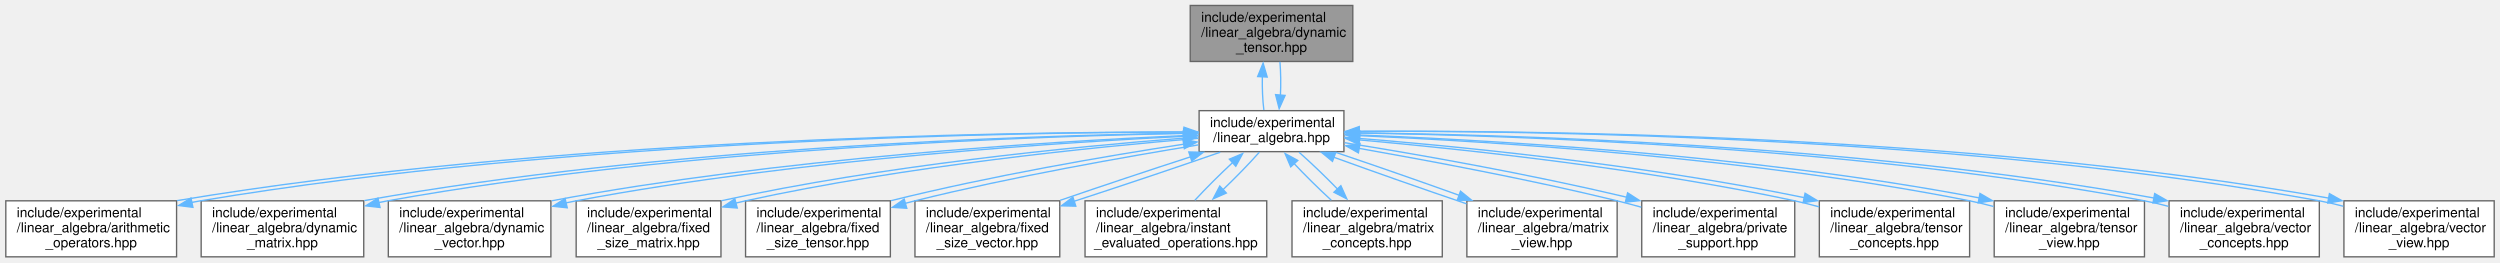
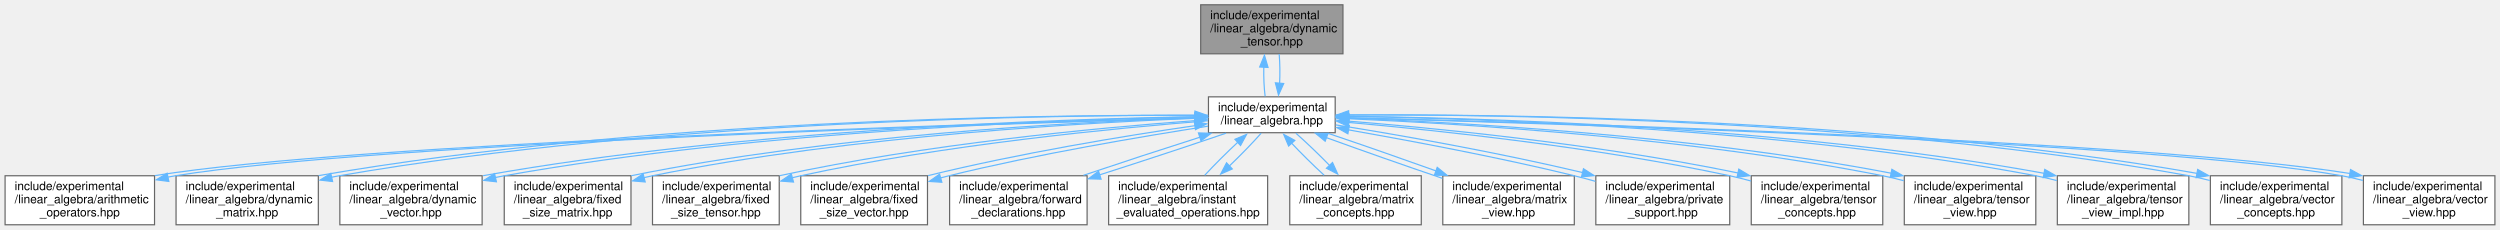
- <svg xmlns="http://www.w3.org/2000/svg" xmlns:xlink="http://www.w3.org/1999/xlink" width="1830pt" height="192pt" viewBox="0.00 0.00 1829.50 192.00">
+ <svg xmlns="http://www.w3.org/2000/svg" xmlns:xlink="http://www.w3.org/1999/xlink" width="2091pt" height="192pt" viewBox="0.00 0.00 2090.50 192.00">
  <g id="graph0" class="graph" transform="scale(1 1) rotate(0) translate(4 188)">
    <g id="node1" class="node">
      <g id="a_node1">
        <a xlink:title=" ">
-           <polygon fill="#999999" stroke="#666666" points="986,-184 867,-184 867,-143 986,-143 986,-184" />
-           <text text-anchor="start" x="875" y="-172" font-family="Helvetica,sans-Serif" font-size="10.00">include/experimental</text>
-           <text text-anchor="start" x="875" y="-161" font-family="Helvetica,sans-Serif" font-size="10.00">/linear_algebra/dynamic</text>
-           <text text-anchor="middle" x="926.5" y="-150" font-family="Helvetica,sans-Serif" font-size="10.00">_tensor.hpp</text>
+           <polygon fill="#999999" stroke="#666666" points="1119,-184 1000,-184 1000,-143 1119,-143 1119,-184" />
+           <text text-anchor="start" x="1008" y="-172" font-family="Helvetica,sans-Serif" font-size="10.00">include/experimental</text>
+           <text text-anchor="start" x="1008" y="-161" font-family="Helvetica,sans-Serif" font-size="10.00">/linear_algebra/dynamic</text>
+           <text text-anchor="middle" x="1059.5" y="-150" font-family="Helvetica,sans-Serif" font-size="10.00">_tensor.hpp</text>
        </a>
      </g>
    </g>
    <g id="node2" class="node">
      <g id="a_node2">
        <a xlink:href="linear__algebra_8hpp.html" target="_top" xlink:title=" ">
-           <polygon fill="white" stroke="#666666" points="979.5,-107 873.5,-107 873.5,-77 979.5,-77 979.5,-107" />
-           <text text-anchor="start" x="881.5" y="-95" font-family="Helvetica,sans-Serif" font-size="10.00">include/experimental</text>
-           <text text-anchor="middle" x="926.5" y="-84" font-family="Helvetica,sans-Serif" font-size="10.00">/linear_algebra.hpp</text>
+           <polygon fill="white" stroke="#666666" points="1112.5,-107 1006.5,-107 1006.5,-77 1112.5,-77 1112.5,-107" />
+           <text text-anchor="start" x="1014.5" y="-95" font-family="Helvetica,sans-Serif" font-size="10.00">include/experimental</text>
+           <text text-anchor="middle" x="1059.5" y="-84" font-family="Helvetica,sans-Serif" font-size="10.00">/linear_algebra.hpp</text>
        </a>
      </g>
    </g>
    <g id="edge1" class="edge">
-       <path fill="none" stroke="#63b8ff" d="M919.79,-131.95C919.61,-123.44 919.98,-114.59 920.9,-107.47" />
-       <polygon fill="#63b8ff" stroke="#63b8ff" points="916.34,-131.96 920.34,-141.77 923.33,-131.6 916.34,-131.96" />
+       <path fill="none" stroke="#63b8ff" d="M1052.79,-131.95C1052.61,-123.44 1052.98,-114.59 1053.9,-107.47" />
+       <polygon fill="#63b8ff" stroke="#63b8ff" points="1049.34,-131.96 1053.34,-141.77 1056.33,-131.6 1049.34,-131.96" />
    </g>
    <g id="edge6" class="edge">
-       <path fill="none" stroke="#63b8ff" d="M933.02,-118.21C933.42,-126.3 933.3,-135.13 932.66,-142.77" />
-       <polygon fill="#63b8ff" stroke="#63b8ff" points="936.44,-118.14 932.1,-108.47 929.47,-118.74 936.44,-118.14" />
+       <path fill="none" stroke="#63b8ff" d="M1066.02,-118.21C1066.42,-126.3 1066.3,-135.13 1065.66,-142.77" />
+       <polygon fill="#63b8ff" stroke="#63b8ff" points="1069.44,-118.14 1065.1,-108.47 1062.47,-118.74 1069.44,-118.14" />
    </g>
    <g id="node3" class="node">
      <g id="a_node3">
        <a xlink:href="arithmetic__operators_8hpp.html" target="_top" xlink:title=" ">
          <polygon fill="white" stroke="#666666" points="125,-41 0,-41 0,0 125,0 125,-41" />
          <text text-anchor="start" x="8" y="-29" font-family="Helvetica,sans-Serif" font-size="10.00">include/experimental</text>
          <text text-anchor="start" x="8" y="-18" font-family="Helvetica,sans-Serif" font-size="10.00">/linear_algebra/arithmetic</text>
          <text text-anchor="middle" x="62.5" y="-7" font-family="Helvetica,sans-Serif" font-size="10.00">_operators.hpp</text>
        </a>
      </g>
    </g>
    <g id="edge2" class="edge">
-       <path fill="none" stroke="#63b8ff" d="M862.8,-91.39C726.38,-91.38 396.74,-86.37 125.32,-41.14" />
-       <polygon fill="#63b8ff" stroke="#63b8ff" points="862.46,-94.89 872.45,-91.38 862.45,-87.89 862.46,-94.89" />
+       <path fill="none" stroke="#63b8ff" d="M995.48,-89.44C813.12,-84.56 293.77,-68.28 125.25,-41.12" />
+       <polygon fill="#63b8ff" stroke="#63b8ff" points="995.14,-92.96 1005.23,-89.72 995.33,-85.96 995.14,-92.96" />
    </g>
    <g id="node4" class="node">
      <g id="a_node4">
        <a xlink:href="dynamic__matrix_8hpp.html" target="_top" xlink:title=" ">
          <polygon fill="white" stroke="#666666" points="262,-41 143,-41 143,0 262,0 262,-41" />
          <text text-anchor="start" x="151" y="-29" font-family="Helvetica,sans-Serif" font-size="10.00">include/experimental</text>
          <text text-anchor="start" x="151" y="-18" font-family="Helvetica,sans-Serif" font-size="10.00">/linear_algebra/dynamic</text>
          <text text-anchor="middle" x="202.5" y="-7" font-family="Helvetica,sans-Serif" font-size="10.00">_matrix.hpp</text>
        </a>
      </g>
    </g>
    <g id="edge4" class="edge">
-       <path fill="none" stroke="#63b8ff" d="M862.47,-90.51C743.26,-88.66 480.07,-80.13 262.49,-41.18" />
-       <polygon fill="#63b8ff" stroke="#63b8ff" points="862.16,-94.02 872.2,-90.66 862.26,-87.02 862.16,-94.02" />
+       <path fill="none" stroke="#63b8ff" d="M995.56,-91.59C859.43,-91.96 531.78,-87.65 262.31,-41.14" />
+       <polygon fill="#63b8ff" stroke="#63b8ff" points="995.21,-95.09 1005.2,-91.55 995.18,-88.09 995.21,-95.09" />
    </g>
    <g id="node5" class="node">
      <g id="a_node5">
        <a xlink:href="dynamic__vector_8hpp.html" target="_top" xlink:title=" ">
          <polygon fill="white" stroke="#666666" points="399,-41 280,-41 280,0 399,0 399,-41" />
          <text text-anchor="start" x="288" y="-29" font-family="Helvetica,sans-Serif" font-size="10.00">include/experimental</text>
          <text text-anchor="start" x="288" y="-18" font-family="Helvetica,sans-Serif" font-size="10.00">/linear_algebra/dynamic</text>
          <text text-anchor="middle" x="339.5" y="-7" font-family="Helvetica,sans-Serif" font-size="10.00">_vector.hpp</text>
        </a>
      </g>
    </g>
    <g id="edge7" class="edge">
-       <path fill="none" stroke="#63b8ff" d="M862.26,-88.76C762.35,-84.32 564.45,-71.99 399.75,-41.05" />
-       <polygon fill="#63b8ff" stroke="#63b8ff" points="861.93,-92.29 872.07,-89.23 862.23,-85.3 861.93,-92.29" />
+       <path fill="none" stroke="#63b8ff" d="M995.47,-90.38C876.84,-88.32 615.67,-79.42 399.83,-41.06" />
+       <polygon fill="#63b8ff" stroke="#63b8ff" points="995.11,-93.89 1005.16,-90.56 995.22,-86.89 995.11,-93.89" />
    </g>
    <g id="node6" class="node">
      <g id="a_node6">
        <a xlink:href="fixed__size__matrix_8hpp.html" target="_top" xlink:title=" ">
          <polygon fill="white" stroke="#666666" points="523.5,-41 417.5,-41 417.5,0 523.5,0 523.5,-41" />
          <text text-anchor="start" x="425.5" y="-29" font-family="Helvetica,sans-Serif" font-size="10.00">include/experimental</text>
          <text text-anchor="start" x="425.5" y="-18" font-family="Helvetica,sans-Serif" font-size="10.00">/linear_algebra/fixed</text>
          <text text-anchor="middle" x="470.5" y="-7" font-family="Helvetica,sans-Serif" font-size="10.00">_size_matrix.hpp</text>
        </a>
      </g>
    </g>
    <g id="edge9" class="edge">
-       <path fill="none" stroke="#63b8ff" d="M862.11,-86.88C781.95,-80.66 641.52,-66.8 523.86,-41.08" />
-       <polygon fill="#63b8ff" stroke="#63b8ff" points="861.78,-90.44 872.01,-87.7 862.31,-83.46 861.78,-90.44" />
+       <path fill="none" stroke="#63b8ff" d="M995.32,-89.45C893.97,-85.97 691.49,-74.96 523.76,-41.05" />
+       <polygon fill="#63b8ff" stroke="#63b8ff" points="995.17,-92.98 1005.28,-89.81 995.4,-85.98 995.17,-92.98" />
    </g>
    <g id="node7" class="node">
      <g id="a_node7">
        <a xlink:href="fixed__size__tensor_8hpp.html" target="_top" xlink:title=" ">
          <polygon fill="white" stroke="#666666" points="647.5,-41 541.5,-41 541.5,0 647.5,0 647.5,-41" />
          <text text-anchor="start" x="549.5" y="-29" font-family="Helvetica,sans-Serif" font-size="10.00">include/experimental</text>
          <text text-anchor="start" x="549.5" y="-18" font-family="Helvetica,sans-Serif" font-size="10.00">/linear_algebra/fixed</text>
          <text text-anchor="middle" x="594.5" y="-7" font-family="Helvetica,sans-Serif" font-size="10.00">_size_tensor.hpp</text>
        </a>
      </g>
    </g>
    <g id="edge11" class="edge">
-       <path fill="none" stroke="#63b8ff" d="M862.41,-82.48C805.5,-73.83 720.55,-59.15 647.95,-41.11" />
-       <polygon fill="#63b8ff" stroke="#63b8ff" points="861.65,-86.06 872.06,-84.08 862.69,-79.14 861.65,-86.06" />
+       <path fill="none" stroke="#63b8ff" d="M995.37,-87.12C913.72,-81.1 768.99,-67.38 647.87,-41.08" />
+       <polygon fill="#63b8ff" stroke="#63b8ff" points="994.99,-90.67 1005.22,-87.9 995.5,-83.69 994.99,-90.67" />
    </g>
    <g id="node8" class="node">
      <g id="a_node8">
        <a xlink:href="fixed__size__vector_8hpp.html" target="_top" xlink:title=" ">
          <polygon fill="white" stroke="#666666" points="771.5,-41 665.5,-41 665.5,0 771.5,0 771.5,-41" />
          <text text-anchor="start" x="673.5" y="-29" font-family="Helvetica,sans-Serif" font-size="10.00">include/experimental</text>
          <text text-anchor="start" x="673.5" y="-18" font-family="Helvetica,sans-Serif" font-size="10.00">/linear_algebra/fixed</text>
          <text text-anchor="middle" x="718.5" y="-7" font-family="Helvetica,sans-Serif" font-size="10.00">_size_vector.hpp</text>
        </a>
      </g>
    </g>
    <g id="edge13" class="edge">
-       <path fill="none" stroke="#63b8ff" d="M867.19,-73.18C837.13,-63.46 800.97,-51.4 771.8,-41.37" />
-       <polygon fill="#63b8ff" stroke="#63b8ff" points="865.95,-76.78 876.55,-76.52 868.1,-70.12 865.95,-76.78" />
+       <path fill="none" stroke="#63b8ff" d="M995.44,-82.93C936.69,-74.44 847.79,-59.72 771.97,-41.12" />
+       <polygon fill="#63b8ff" stroke="#63b8ff" points="994.65,-86.5 1005.05,-84.44 995.64,-79.57 994.65,-86.5" />
    </g>
    <g id="node9" class="node">
      <g id="a_node9">
-         <a xlink:href="instant__evaluated__operations_8hpp.html" target="_top" xlink:title=" ">
-           <polygon fill="white" stroke="#666666" points="923,-41 790,-41 790,0 923,0 923,-41" />
+         <a xlink:href="forward__declarations_8hpp.html" target="_top" xlink:title=" ">
+           <polygon fill="white" stroke="#666666" points="905,-41 790,-41 790,0 905,0 905,-41" />
          <text text-anchor="start" x="798" y="-29" font-family="Helvetica,sans-Serif" font-size="10.00">include/experimental</text>
-           <text text-anchor="start" x="798" y="-18" font-family="Helvetica,sans-Serif" font-size="10.00">/linear_algebra/instant</text>
-           <text text-anchor="middle" x="856.5" y="-7" font-family="Helvetica,sans-Serif" font-size="10.00">_evaluated_operations.hpp</text>
+           <text text-anchor="start" x="798" y="-18" font-family="Helvetica,sans-Serif" font-size="10.00">/linear_algebra/forward</text>
+           <text text-anchor="middle" x="847.5" y="-7" font-family="Helvetica,sans-Serif" font-size="10.00">_declarations.hpp</text>
        </a>
      </g>
    </g>
    <g id="edge15" class="edge">
-       <path fill="none" stroke="#63b8ff" d="M898.52,-69.47C888.86,-60.52 878.5,-50.19 870.39,-41.42" />
-       <polygon fill="#63b8ff" stroke="#63b8ff" points="895.64,-71.49 905.4,-75.6 900.33,-66.3 895.64,-71.49" />
+       <path fill="none" stroke="#63b8ff" d="M999.57,-73.31C968.87,-63.56 931.82,-51.44 901.94,-41.37" />
+       <polygon fill="#63b8ff" stroke="#63b8ff" points="998.12,-76.84 1008.71,-76.52 1000.23,-70.16 998.12,-76.84" />
    </g>
    <g id="node10" class="node">
      <g id="a_node10">
-         <a xlink:href="matrix__concepts_8hpp.html" target="_top" xlink:title=" ">
-           <polygon fill="white" stroke="#666666" points="1051.5,-41 941.5,-41 941.5,0 1051.5,0 1051.5,-41" />
-           <text text-anchor="start" x="949.5" y="-29" font-family="Helvetica,sans-Serif" font-size="10.00">include/experimental</text>
-           <text text-anchor="start" x="949.5" y="-18" font-family="Helvetica,sans-Serif" font-size="10.00">/linear_algebra/matrix</text>
-           <text text-anchor="middle" x="996.5" y="-7" font-family="Helvetica,sans-Serif" font-size="10.00">_concepts.hpp</text>
+         <a xlink:href="instant__evaluated__operations_8hpp.html" target="_top" xlink:title=" ">
+           <polygon fill="white" stroke="#666666" points="1056,-41 923,-41 923,0 1056,0 1056,-41" />
+           <text text-anchor="start" x="931" y="-29" font-family="Helvetica,sans-Serif" font-size="10.00">include/experimental</text>
+           <text text-anchor="start" x="931" y="-18" font-family="Helvetica,sans-Serif" font-size="10.00">/linear_algebra/instant</text>
+           <text text-anchor="middle" x="989.5" y="-7" font-family="Helvetica,sans-Serif" font-size="10.00">_evaluated_operations.hpp</text>
        </a>
      </g>
    </g>
    <g id="edge17" class="edge">
-       <path fill="none" stroke="#63b8ff" d="M942.65,-68.66C950.89,-59.9 960.99,-49.93 970.27,-41.42" />
-       <polygon fill="#63b8ff" stroke="#63b8ff" points="940.56,-65.85 936.41,-75.6 945.73,-70.57 940.56,-65.85" />
+       <path fill="none" stroke="#63b8ff" d="M1031.52,-69.47C1021.86,-60.52 1011.5,-50.19 1003.39,-41.42" />
+       <polygon fill="#63b8ff" stroke="#63b8ff" points="1028.64,-71.49 1038.4,-75.6 1033.33,-66.3 1028.64,-71.49" />
    </g>
    <g id="node11" class="node">
      <g id="a_node11">
-         <a xlink:href="matrix__view_8hpp.html" target="_top" xlink:title=" ">
-           <polygon fill="white" stroke="#666666" points="1179.5,-41 1069.5,-41 1069.5,0 1179.5,0 1179.5,-41" />
-           <text text-anchor="start" x="1077.5" y="-29" font-family="Helvetica,sans-Serif" font-size="10.00">include/experimental</text>
-           <text text-anchor="start" x="1077.5" y="-18" font-family="Helvetica,sans-Serif" font-size="10.00">/linear_algebra/matrix</text>
-           <text text-anchor="middle" x="1124.5" y="-7" font-family="Helvetica,sans-Serif" font-size="10.00">_view.hpp</text>
+         <a xlink:href="matrix__concepts_8hpp.html" target="_top" xlink:title=" ">
+           <polygon fill="white" stroke="#666666" points="1184.5,-41 1074.5,-41 1074.5,0 1184.5,0 1184.5,-41" />
+           <text text-anchor="start" x="1082.5" y="-29" font-family="Helvetica,sans-Serif" font-size="10.00">include/experimental</text>
+           <text text-anchor="start" x="1082.5" y="-18" font-family="Helvetica,sans-Serif" font-size="10.00">/linear_algebra/matrix</text>
+           <text text-anchor="middle" x="1129.5" y="-7" font-family="Helvetica,sans-Serif" font-size="10.00">_concepts.hpp</text>
        </a>
      </g>
    </g>
    <g id="edge19" class="edge">
-       <path fill="none" stroke="#63b8ff" d="M972.17,-72.86C1001.09,-62.35 1038.59,-49.2 1069.19,-38.83" />
-       <polygon fill="#63b8ff" stroke="#63b8ff" points="971.12,-69.88 962.93,-76.6 973.53,-76.46 971.12,-69.88" />
+       <path fill="none" stroke="#63b8ff" d="M1075.65,-68.66C1083.89,-59.9 1093.99,-49.93 1103.27,-41.42" />
+       <polygon fill="#63b8ff" stroke="#63b8ff" points="1073.56,-65.85 1069.41,-75.6 1078.73,-70.57 1073.56,-65.85" />
    </g>
    <g id="node12" class="node">
      <g id="a_node12">
-         <a xlink:href="private__support_8hpp.html" target="_top" xlink:title=" ">
-           <polygon fill="white" stroke="#666666" points="1309.5,-41 1197.5,-41 1197.5,0 1309.5,0 1309.5,-41" />
-           <text text-anchor="start" x="1205.5" y="-29" font-family="Helvetica,sans-Serif" font-size="10.00">include/experimental</text>
-           <text text-anchor="start" x="1205.5" y="-18" font-family="Helvetica,sans-Serif" font-size="10.00">/linear_algebra/private</text>
-           <text text-anchor="middle" x="1253.5" y="-7" font-family="Helvetica,sans-Serif" font-size="10.00">_support.hpp</text>
+         <a xlink:href="matrix__view_8hpp.html" target="_top" xlink:title=" ">
+           <polygon fill="white" stroke="#666666" points="1312.5,-41 1202.5,-41 1202.5,0 1312.5,0 1312.5,-41" />
+           <text text-anchor="start" x="1210.5" y="-29" font-family="Helvetica,sans-Serif" font-size="10.00">include/experimental</text>
+           <text text-anchor="start" x="1210.5" y="-18" font-family="Helvetica,sans-Serif" font-size="10.00">/linear_algebra/matrix</text>
+           <text text-anchor="middle" x="1257.5" y="-7" font-family="Helvetica,sans-Serif" font-size="10.00">_view.hpp</text>
        </a>
      </g>
    </g>
    <g id="edge21" class="edge">
-       <path fill="none" stroke="#63b8ff" d="M990.48,-79.41C1041.86,-70.33 1115.57,-56.65 1179.5,-41 1185.22,-39.6 1191.19,-38 1197.15,-36.34" />
-       <polygon fill="#63b8ff" stroke="#63b8ff" points="990.11,-76.1 980.87,-81.28 991.32,-82.99 990.11,-76.1" />
+       <path fill="none" stroke="#63b8ff" d="M1105.17,-72.86C1134.09,-62.35 1171.59,-49.2 1202.19,-38.83" />
+       <polygon fill="#63b8ff" stroke="#63b8ff" points="1104.12,-69.88 1095.93,-76.6 1106.53,-76.46 1104.12,-69.88" />
    </g>
    <g id="node13" class="node">
      <g id="a_node13">
-         <a xlink:href="tensor__concepts_8hpp.html" target="_top" xlink:title=" ">
-           <polygon fill="white" stroke="#666666" points="1437.5,-41 1327.5,-41 1327.5,0 1437.5,0 1437.5,-41" />
-           <text text-anchor="start" x="1335.5" y="-29" font-family="Helvetica,sans-Serif" font-size="10.00">include/experimental</text>
-           <text text-anchor="start" x="1335.5" y="-18" font-family="Helvetica,sans-Serif" font-size="10.00">/linear_algebra/tensor</text>
-           <text text-anchor="middle" x="1382.5" y="-7" font-family="Helvetica,sans-Serif" font-size="10.00">_concepts.hpp</text>
+         <a xlink:href="private__support_8hpp.html" target="_top" xlink:title=" ">
+           <polygon fill="white" stroke="#666666" points="1442.5,-41 1330.5,-41 1330.5,0 1442.5,0 1442.5,-41" />
+           <text text-anchor="start" x="1338.5" y="-29" font-family="Helvetica,sans-Serif" font-size="10.00">include/experimental</text>
+           <text text-anchor="start" x="1338.5" y="-18" font-family="Helvetica,sans-Serif" font-size="10.00">/linear_algebra/private</text>
+           <text text-anchor="middle" x="1386.5" y="-7" font-family="Helvetica,sans-Serif" font-size="10.00">_support.hpp</text>
        </a>
      </g>
    </g>
    <g id="edge23" class="edge">
-       <path fill="none" stroke="#63b8ff" d="M990.82,-85.58C1067.38,-78.71 1198.57,-64.8 1309.5,-41 1315.29,-39.76 1321.32,-38.24 1327.32,-36.6" />
-       <polygon fill="#63b8ff" stroke="#63b8ff" points="990.59,-82.18 980.93,-86.55 991.2,-89.15 990.59,-82.18" />
+       <path fill="none" stroke="#63b8ff" d="M1123.48,-79.41C1174.86,-70.33 1248.57,-56.65 1312.5,-41 1318.22,-39.6 1324.19,-38 1330.15,-36.34" />
+       <polygon fill="#63b8ff" stroke="#63b8ff" points="1123.11,-76.1 1113.87,-81.28 1124.32,-82.99 1123.11,-76.1" />
    </g>
    <g id="node14" class="node">
      <g id="a_node14">
-         <a xlink:href="tensor__view_8hpp.html" target="_top" xlink:title=" ">
-           <polygon fill="white" stroke="#666666" points="1565.5,-41 1455.5,-41 1455.5,0 1565.5,0 1565.5,-41" />
-           <text text-anchor="start" x="1463.5" y="-29" font-family="Helvetica,sans-Serif" font-size="10.00">include/experimental</text>
-           <text text-anchor="start" x="1463.5" y="-18" font-family="Helvetica,sans-Serif" font-size="10.00">/linear_algebra/tensor</text>
-           <text text-anchor="middle" x="1510.5" y="-7" font-family="Helvetica,sans-Serif" font-size="10.00">_view.hpp</text>
+         <a xlink:href="tensor__concepts_8hpp.html" target="_top" xlink:title=" ">
+           <polygon fill="white" stroke="#666666" points="1570.5,-41 1460.5,-41 1460.5,0 1570.5,0 1570.5,-41" />
+           <text text-anchor="start" x="1468.5" y="-29" font-family="Helvetica,sans-Serif" font-size="10.00">include/experimental</text>
+           <text text-anchor="start" x="1468.5" y="-18" font-family="Helvetica,sans-Serif" font-size="10.00">/linear_algebra/tensor</text>
+           <text text-anchor="middle" x="1515.5" y="-7" font-family="Helvetica,sans-Serif" font-size="10.00">_concepts.hpp</text>
        </a>
      </g>
    </g>
    <g id="edge25" class="edge">
-       <path fill="none" stroke="#63b8ff" d="M990.82,-88.7C1088.29,-84.39 1278.6,-72.52 1437.5,-41 1443.2,-39.87 1449.11,-38.44 1455,-36.86" />
-       <polygon fill="#63b8ff" stroke="#63b8ff" points="990.81,-85.24 980.97,-89.16 991.11,-92.23 990.81,-85.24" />
+       <path fill="none" stroke="#63b8ff" d="M1123.82,-85.58C1200.38,-78.71 1331.57,-64.8 1442.5,-41 1448.29,-39.76 1454.32,-38.24 1460.32,-36.6" />
+       <polygon fill="#63b8ff" stroke="#63b8ff" points="1123.59,-82.18 1113.93,-86.55 1124.2,-89.15 1123.59,-82.18" />
    </g>
    <g id="node15" class="node">
      <g id="a_node15">
-         <a xlink:href="vector__concepts_8hpp.html" target="_top" xlink:title=" ">
-           <polygon fill="white" stroke="#666666" points="1693.5,-41 1583.5,-41 1583.5,0 1693.5,0 1693.5,-41" />
-           <text text-anchor="start" x="1591.5" y="-29" font-family="Helvetica,sans-Serif" font-size="10.00">include/experimental</text>
-           <text text-anchor="start" x="1591.5" y="-18" font-family="Helvetica,sans-Serif" font-size="10.00">/linear_algebra/vector</text>
-           <text text-anchor="middle" x="1638.5" y="-7" font-family="Helvetica,sans-Serif" font-size="10.00">_concepts.hpp</text>
+         <a xlink:href="tensor__view_8hpp.html" target="_top" xlink:title=" ">
+           <polygon fill="white" stroke="#666666" points="1698.5,-41 1588.5,-41 1588.5,0 1698.5,0 1698.5,-41" />
+           <text text-anchor="start" x="1596.5" y="-29" font-family="Helvetica,sans-Serif" font-size="10.00">include/experimental</text>
+           <text text-anchor="start" x="1596.5" y="-18" font-family="Helvetica,sans-Serif" font-size="10.00">/linear_algebra/tensor</text>
+           <text text-anchor="middle" x="1643.5" y="-7" font-family="Helvetica,sans-Serif" font-size="10.00">_view.hpp</text>
        </a>
      </g>
    </g>
    <g id="edge27" class="edge">
-       <path fill="none" stroke="#63b8ff" d="M990.38,-90.6C1106.1,-88.82 1357.38,-80.24 1565.5,-41 1571.21,-39.92 1577.13,-38.52 1583.02,-36.97" />
-       <polygon fill="#63b8ff" stroke="#63b8ff" points="990.56,-87.11 980.61,-90.75 990.65,-94.11 990.56,-87.11" />
+       <path fill="none" stroke="#63b8ff" d="M1123.82,-88.7C1221.29,-84.39 1411.6,-72.52 1570.5,-41 1576.2,-39.87 1582.11,-38.44 1588,-36.86" />
+       <polygon fill="#63b8ff" stroke="#63b8ff" points="1123.81,-85.24 1113.97,-89.16 1124.11,-92.23 1123.81,-85.24" />
    </g>
    <g id="node16" class="node">
      <g id="a_node16">
+         <a xlink:href="tensor__view__impl_8hpp.html" target="_top" xlink:title=" ">
+           <polygon fill="white" stroke="#666666" points="1826.5,-41 1716.5,-41 1716.5,0 1826.5,0 1826.5,-41" />
+           <text text-anchor="start" x="1724.5" y="-29" font-family="Helvetica,sans-Serif" font-size="10.00">include/experimental</text>
+           <text text-anchor="start" x="1724.5" y="-18" font-family="Helvetica,sans-Serif" font-size="10.00">/linear_algebra/tensor</text>
+           <text text-anchor="middle" x="1771.5" y="-7" font-family="Helvetica,sans-Serif" font-size="10.00">_view_impl.hpp</text>
+         </a>
+       </g>
+     </g>
+     <g id="edge29" class="edge">
+       <path fill="none" stroke="#63b8ff" d="M1123.38,-90.6C1239.1,-88.82 1490.38,-80.24 1698.5,-41 1704.21,-39.92 1710.13,-38.52 1716.02,-36.97" />
+       <polygon fill="#63b8ff" stroke="#63b8ff" points="1123.56,-87.11 1113.61,-90.75 1123.65,-94.11 1123.56,-87.11" />
+     </g>
+     <g id="node17" class="node">
+       <g id="a_node17">
+         <a xlink:href="vector__concepts_8hpp.html" target="_top" xlink:title=" ">
+           <polygon fill="white" stroke="#666666" points="1954.5,-41 1844.5,-41 1844.5,0 1954.5,0 1954.5,-41" />
+           <text text-anchor="start" x="1852.5" y="-29" font-family="Helvetica,sans-Serif" font-size="10.00">include/experimental</text>
+           <text text-anchor="start" x="1852.5" y="-18" font-family="Helvetica,sans-Serif" font-size="10.00">/linear_algebra/vector</text>
+           <text text-anchor="middle" x="1899.5" y="-7" font-family="Helvetica,sans-Serif" font-size="10.00">_concepts.hpp</text>
+         </a>
+       </g>
+     </g>
+     <g id="edge31" class="edge">
+       <path fill="none" stroke="#63b8ff" d="M1123.49,-91.87C1255.91,-92.43 1568.77,-87.91 1826.5,-41 1832.21,-39.96 1838.14,-38.58 1844.04,-37.04" />
+       <polygon fill="#63b8ff" stroke="#63b8ff" points="1123.77,-88.37 1113.75,-91.82 1123.73,-95.37 1123.77,-88.37" />
+     </g>
+     <g id="node18" class="node">
+       <g id="a_node18">
        <a xlink:href="vector__view_8hpp.html" target="_top" xlink:title=" ">
-           <polygon fill="white" stroke="#666666" points="1821.5,-41 1711.5,-41 1711.5,0 1821.5,0 1821.5,-41" />
-           <text text-anchor="start" x="1719.5" y="-29" font-family="Helvetica,sans-Serif" font-size="10.00">include/experimental</text>
-           <text text-anchor="start" x="1719.5" y="-18" font-family="Helvetica,sans-Serif" font-size="10.00">/linear_algebra/vector</text>
-           <text text-anchor="middle" x="1766.5" y="-7" font-family="Helvetica,sans-Serif" font-size="10.00">_view.hpp</text>
-         </a>
-       </g>
-     </g>
-     <g id="edge29" class="edge">
-       <path fill="none" stroke="#63b8ff" d="M990.49,-91.87C1122.91,-92.43 1435.77,-87.91 1693.5,-41 1699.21,-39.96 1705.14,-38.58 1711.04,-37.04" />
-       <polygon fill="#63b8ff" stroke="#63b8ff" points="990.77,-88.37 980.75,-91.82 990.73,-95.37 990.77,-88.37" />
+           <polygon fill="white" stroke="#666666" points="2082.5,-41 1972.5,-41 1972.5,0 2082.5,0 2082.5,-41" />
+           <text text-anchor="start" x="1980.5" y="-29" font-family="Helvetica,sans-Serif" font-size="10.00">include/experimental</text>
+           <text text-anchor="start" x="1980.5" y="-18" font-family="Helvetica,sans-Serif" font-size="10.00">/linear_algebra/vector</text>
+           <text text-anchor="middle" x="2027.5" y="-7" font-family="Helvetica,sans-Serif" font-size="10.00">_view.hpp</text>
+         </a>
+       </g>
+     </g>
+     <g id="edge33" class="edge">
+       <path fill="none" stroke="#63b8ff" d="M1123.86,-89.34C1301.26,-84.59 1794.17,-69.43 1954.5,-41 1960.22,-39.99 1966.14,-38.62 1972.05,-37.09" />
+       <polygon fill="#63b8ff" stroke="#63b8ff" points="1123.8,-85.87 1113.89,-89.63 1123.98,-92.86 1123.8,-85.87" />
    </g>
    <g id="edge3" class="edge">
-       <path fill="none" stroke="#63b8ff" d="M136.19,-39.86C138.31,-40.27 140.42,-40.65 142.5,-41 414.62,-86.45 745.56,-91.4 873.04,-91.39" />
-       <polygon fill="#63b8ff" stroke="#63b8ff" points="136.98,-36.23 126.47,-37.56 135.52,-43.08 136.98,-36.23" />
+       <path fill="none" stroke="#63b8ff" d="M136.18,-39.88C138.31,-40.29 140.42,-40.66 142.5,-41 311.15,-68.39 836.69,-84.73 1006.26,-89.52" />
+       <polygon fill="#63b8ff" stroke="#63b8ff" points="136.97,-36.26 126.46,-37.61 135.52,-43.11 136.97,-36.26" />
    </g>
    <g id="edge5" class="edge">
-       <path fill="none" stroke="#63b8ff" d="M272.91,-39.71C275.13,-40.18 277.33,-40.61 279.5,-41 497.6,-80.16 761.87,-88.68 873.17,-90.51" />
-       <polygon fill="#63b8ff" stroke="#63b8ff" points="273.95,-36.13 263.42,-37.32 272.4,-42.96 273.95,-36.13" />
+       <path fill="none" stroke="#63b8ff" d="M272.9,-39.75C275.12,-40.2 277.33,-40.62 279.5,-41 549.99,-87.79 879.41,-91.99 1006.29,-91.59" />
+       <polygon fill="#63b8ff" stroke="#63b8ff" points="273.94,-36.17 263.41,-37.39 272.4,-43 273.94,-36.17" />
    </g>
    <g id="edge8" class="edge">
-       <path fill="none" stroke="#63b8ff" d="M409.97,-39.47C412.51,-40.02 415.02,-40.53 417.5,-41 582.21,-71.96 780.2,-84.31 873.33,-88.76" />
-       <polygon fill="#63b8ff" stroke="#63b8ff" points="410.98,-35.88 400.44,-37.01 409.39,-42.69 410.98,-35.88" />
+       <path fill="none" stroke="#63b8ff" d="M409.95,-39.53C412.5,-40.06 415.02,-40.56 417.5,-41 633.73,-79.46 895.55,-88.35 1006.2,-90.39" />
+       <polygon fill="#63b8ff" stroke="#63b8ff" points="410.95,-35.94 400.42,-37.13 409.39,-42.76 410.95,-35.94" />
    </g>
    <g id="edge10" class="edge">
-       <path fill="none" stroke="#63b8ff" d="M534.42,-39.34C536.8,-39.93 539.17,-40.49 541.5,-41 658.53,-66.62 798.2,-80.49 873.05,-86.77" />
-       <polygon fill="#63b8ff" stroke="#63b8ff" points="535.43,-35.72 524.87,-36.52 533.63,-42.48 535.43,-35.72" />
+       <path fill="none" stroke="#63b8ff" d="M534.4,-39.43C536.79,-40 539.16,-40.53 541.5,-41 709.27,-74.95 911.87,-85.97 1006.35,-89.45" />
+       <polygon fill="#63b8ff" stroke="#63b8ff" points="535.39,-35.81 524.83,-36.7 533.64,-42.59 535.39,-35.81" />
    </g>
    <g id="edge12" class="edge">
-       <path fill="none" stroke="#63b8ff" d="M658.46,-39.17C660.83,-39.81 663.19,-40.42 665.5,-41 736.74,-58.73 819.98,-73.22 873.04,-81.96" />
-       <polygon fill="#63b8ff" stroke="#63b8ff" points="659.52,-35.55 648.94,-36.21 657.62,-42.29 659.52,-35.55" />
+       <path fill="none" stroke="#63b8ff" d="M658.42,-39.34C660.8,-39.94 663.17,-40.49 665.5,-41 785.89,-67.17 929.7,-80.91 1006,-87" />
+       <polygon fill="#63b8ff" stroke="#63b8ff" points="659.43,-35.73 648.87,-36.54 657.63,-42.49 659.43,-35.73" />
    </g>
    <g id="edge14" class="edge">
-       <path fill="none" stroke="#63b8ff" d="M781.81,-40.61C816.85,-51.98 859.15,-66.18 888.99,-76.6" />
-       <polygon fill="#63b8ff" stroke="#63b8ff" points="783.25,-37.08 772.66,-37.34 781.1,-43.74 783.25,-37.08" />
+       <path fill="none" stroke="#63b8ff" d="M782.45,-39.19C784.83,-39.82 787.19,-40.43 789.5,-41 864.05,-59.32 951.34,-73.88 1006.13,-82.46" />
+       <polygon fill="#63b8ff" stroke="#63b8ff" points="783.51,-35.57 772.93,-36.25 781.62,-42.31 783.51,-35.57" />
    </g>
    <g id="edge16" class="edge">
-       <path fill="none" stroke="#63b8ff" d="M890.61,-48.8C900.53,-58.3 910.54,-68.57 917.59,-76.6" />
-       <polygon fill="#63b8ff" stroke="#63b8ff" points="893.42,-46.7 883.73,-42.42 888.63,-51.81 893.42,-46.7" />
+       <path fill="none" stroke="#63b8ff" d="M915.27,-41.69C950.28,-52.87 991.68,-66.5 1021.17,-76.6" />
+       <polygon fill="#63b8ff" stroke="#63b8ff" points="916.7,-38.15 906.11,-38.46 914.58,-44.82 916.7,-38.15" />
    </g>
    <g id="edge18" class="edge">
-       <path fill="none" stroke="#63b8ff" d="M975.06,-49.37C965.99,-58.7 955.54,-68.73 946.6,-76.6" />
-       <polygon fill="#63b8ff" stroke="#63b8ff" points="977.26,-52.08 981.61,-42.42 972.19,-47.26 977.26,-52.08" />
+       <path fill="none" stroke="#63b8ff" d="M1023.61,-48.8C1033.53,-58.3 1043.54,-68.57 1050.59,-76.6" />
+       <polygon fill="#63b8ff" stroke="#63b8ff" points="1026.42,-46.7 1016.73,-42.42 1021.63,-51.81 1026.42,-46.7" />
    </g>
    <g id="edge20" class="edge">
-       <path fill="none" stroke="#63b8ff" d="M1063.99,-44.99C1034.86,-55.44 1000.5,-67.41 973.37,-76.52" />
-       <polygon fill="#63b8ff" stroke="#63b8ff" points="1064.84,-48.05 1073.06,-41.37 1062.47,-41.46 1064.84,-48.05" />
+       <path fill="none" stroke="#63b8ff" d="M1108.06,-49.37C1098.99,-58.7 1088.54,-68.73 1079.6,-76.6" />
+       <polygon fill="#63b8ff" stroke="#63b8ff" points="1110.26,-52.08 1114.61,-42.42 1105.19,-47.26 1110.26,-52.08" />
    </g>
    <g id="edge22" class="edge">
-       <path fill="none" stroke="#63b8ff" d="M1186.51,-43.65C1114.46,-60.75 1032.42,-75.25 979.99,-83.54" />
-       <polygon fill="#63b8ff" stroke="#63b8ff" points="1187.16,-46.85 1196.06,-41.11 1185.52,-40.05 1187.16,-46.85" />
+       <path fill="none" stroke="#63b8ff" d="M1196.99,-44.99C1167.86,-55.44 1133.5,-67.41 1106.37,-76.52" />
+       <polygon fill="#63b8ff" stroke="#63b8ff" points="1197.84,-48.05 1206.06,-41.37 1195.47,-41.46 1197.84,-48.05" />
    </g>
    <g id="edge24" class="edge">
-       <path fill="none" stroke="#63b8ff" d="M1316.66,-43.28C1196.16,-68.16 1054.91,-81.74 979.71,-87.55" />
-       <polygon fill="#63b8ff" stroke="#63b8ff" points="1317.07,-46.56 1326.14,-41.08 1315.63,-39.71 1317.07,-46.56" />
+       <path fill="none" stroke="#63b8ff" d="M1319.51,-43.65C1247.46,-60.75 1165.42,-75.25 1112.99,-83.54" />
+       <polygon fill="#63b8ff" stroke="#63b8ff" points="1320.16,-46.85 1329.06,-41.11 1318.52,-40.05 1320.16,-46.85" />
    </g>
    <g id="edge26" class="edge">
-       <path fill="none" stroke="#63b8ff" d="M1444.66,-43.11C1275.34,-75.48 1073.96,-86.22 979.8,-89.58" />
-       <polygon fill="#63b8ff" stroke="#63b8ff" points="1445.1,-46.4 1454.25,-41.05 1443.76,-39.52 1445.1,-46.4" />
+       <path fill="none" stroke="#63b8ff" d="M1449.66,-43.28C1329.16,-68.16 1187.91,-81.74 1112.71,-87.55" />
+       <polygon fill="#63b8ff" stroke="#63b8ff" points="1450.07,-46.56 1459.14,-41.08 1448.63,-39.71 1450.07,-46.56" />
    </g>
    <g id="edge28" class="edge">
-       <path fill="none" stroke="#63b8ff" d="M1572.45,-43.05C1353.38,-82.95 1090.46,-89.8 979.68,-90.86" />
-       <polygon fill="#63b8ff" stroke="#63b8ff" points="1572.98,-46.32 1582.18,-41.06 1571.71,-39.44 1572.98,-46.32" />
+       <path fill="none" stroke="#63b8ff" d="M1577.66,-43.11C1408.34,-75.48 1206.96,-86.22 1112.8,-89.58" />
+       <polygon fill="#63b8ff" stroke="#63b8ff" points="1578.1,-46.4 1587.25,-41.05 1576.76,-39.52 1578.1,-46.4" />
    </g>
    <g id="edge30" class="edge">
-       <path fill="none" stroke="#63b8ff" d="M1700.34,-43C1431.17,-90.44 1106.1,-92.78 979.98,-91.75" />
-       <polygon fill="#63b8ff" stroke="#63b8ff" points="1700.88,-46.28 1710.1,-41.07 1699.64,-39.39 1700.88,-46.28" />
+       <path fill="none" stroke="#63b8ff" d="M1705.45,-43.05C1486.38,-82.95 1223.46,-89.8 1112.68,-90.86" />
+       <polygon fill="#63b8ff" stroke="#63b8ff" points="1705.98,-46.32 1715.18,-41.06 1704.71,-39.44 1705.98,-46.32" />
+     </g>
+     <g id="edge32" class="edge">
+       <path fill="none" stroke="#63b8ff" d="M1833.34,-43C1564.17,-90.44 1239.1,-92.78 1112.98,-91.75" />
+       <polygon fill="#63b8ff" stroke="#63b8ff" points="1833.88,-46.28 1843.1,-41.07 1832.64,-39.39 1833.88,-46.28" />
+     </g>
+     <g id="edge34" class="edge">
+       <path fill="none" stroke="#63b8ff" d="M1961.31,-42.88C1783.89,-71.13 1278.56,-85.79 1112.8,-89.83" />
+       <polygon fill="#63b8ff" stroke="#63b8ff" points="1961.73,-46.19 1971.01,-41.09 1960.57,-39.29 1961.73,-46.19" />
    </g>
  </g>
</svg>
